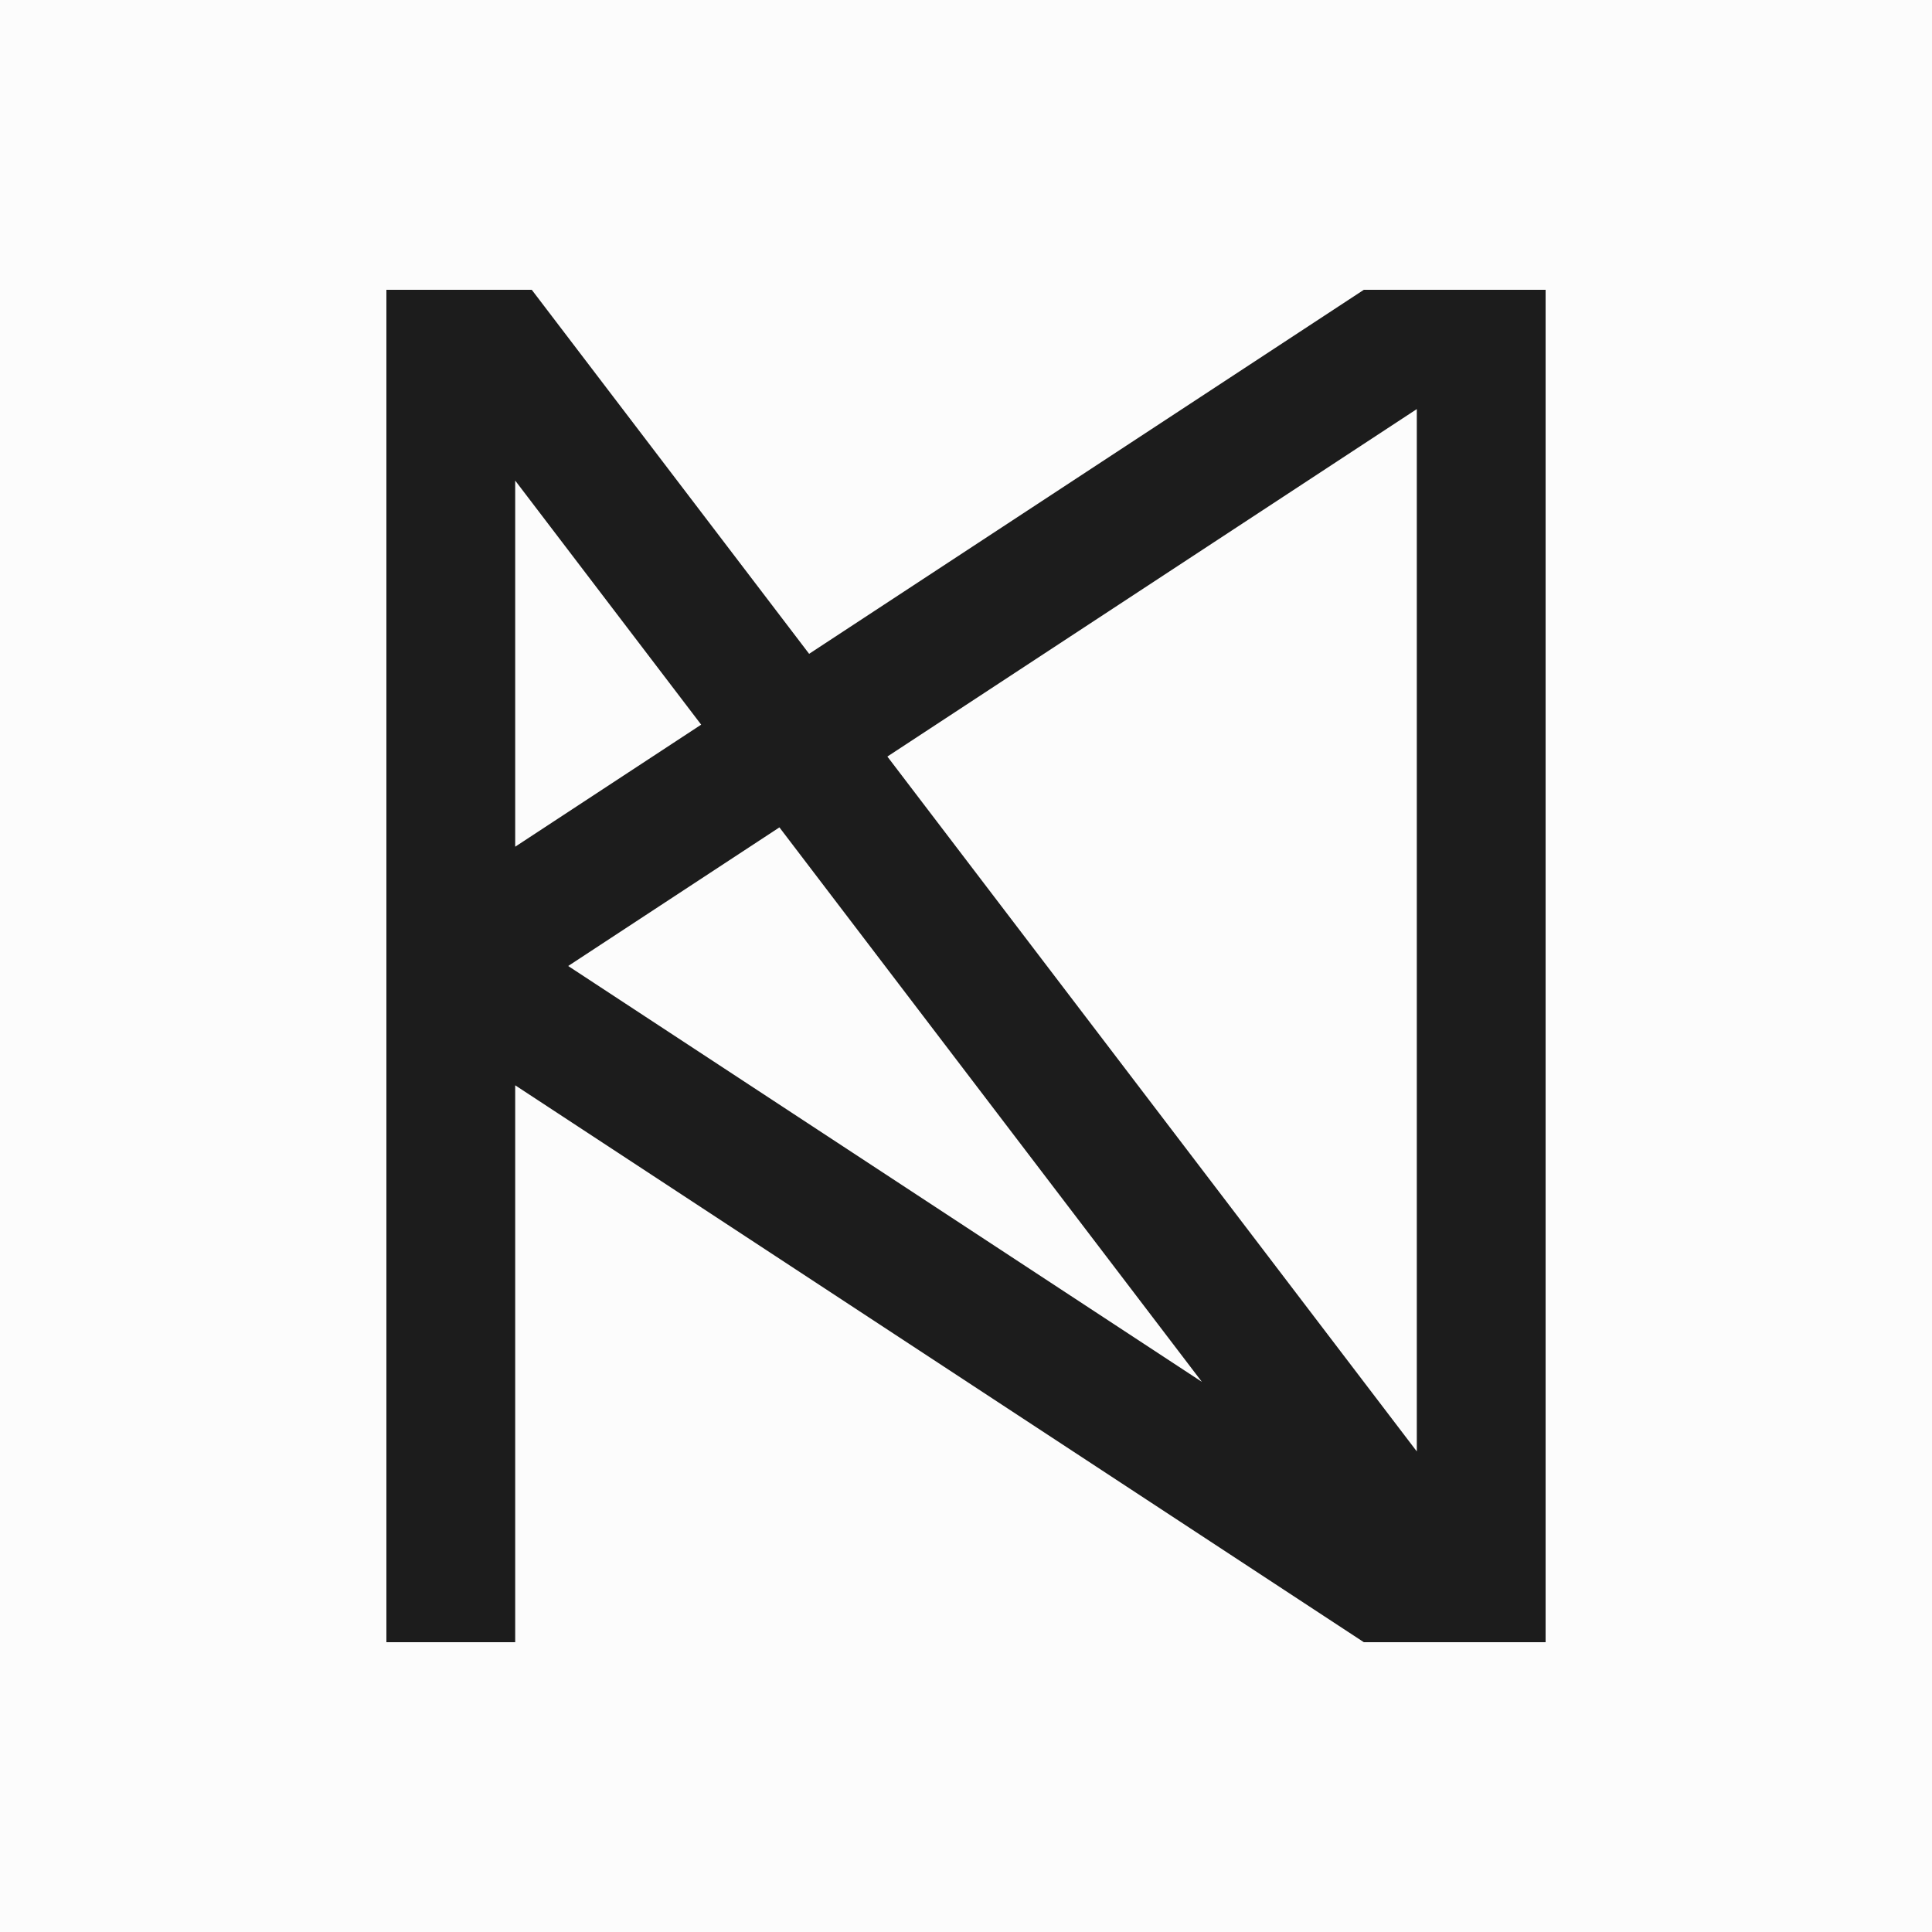
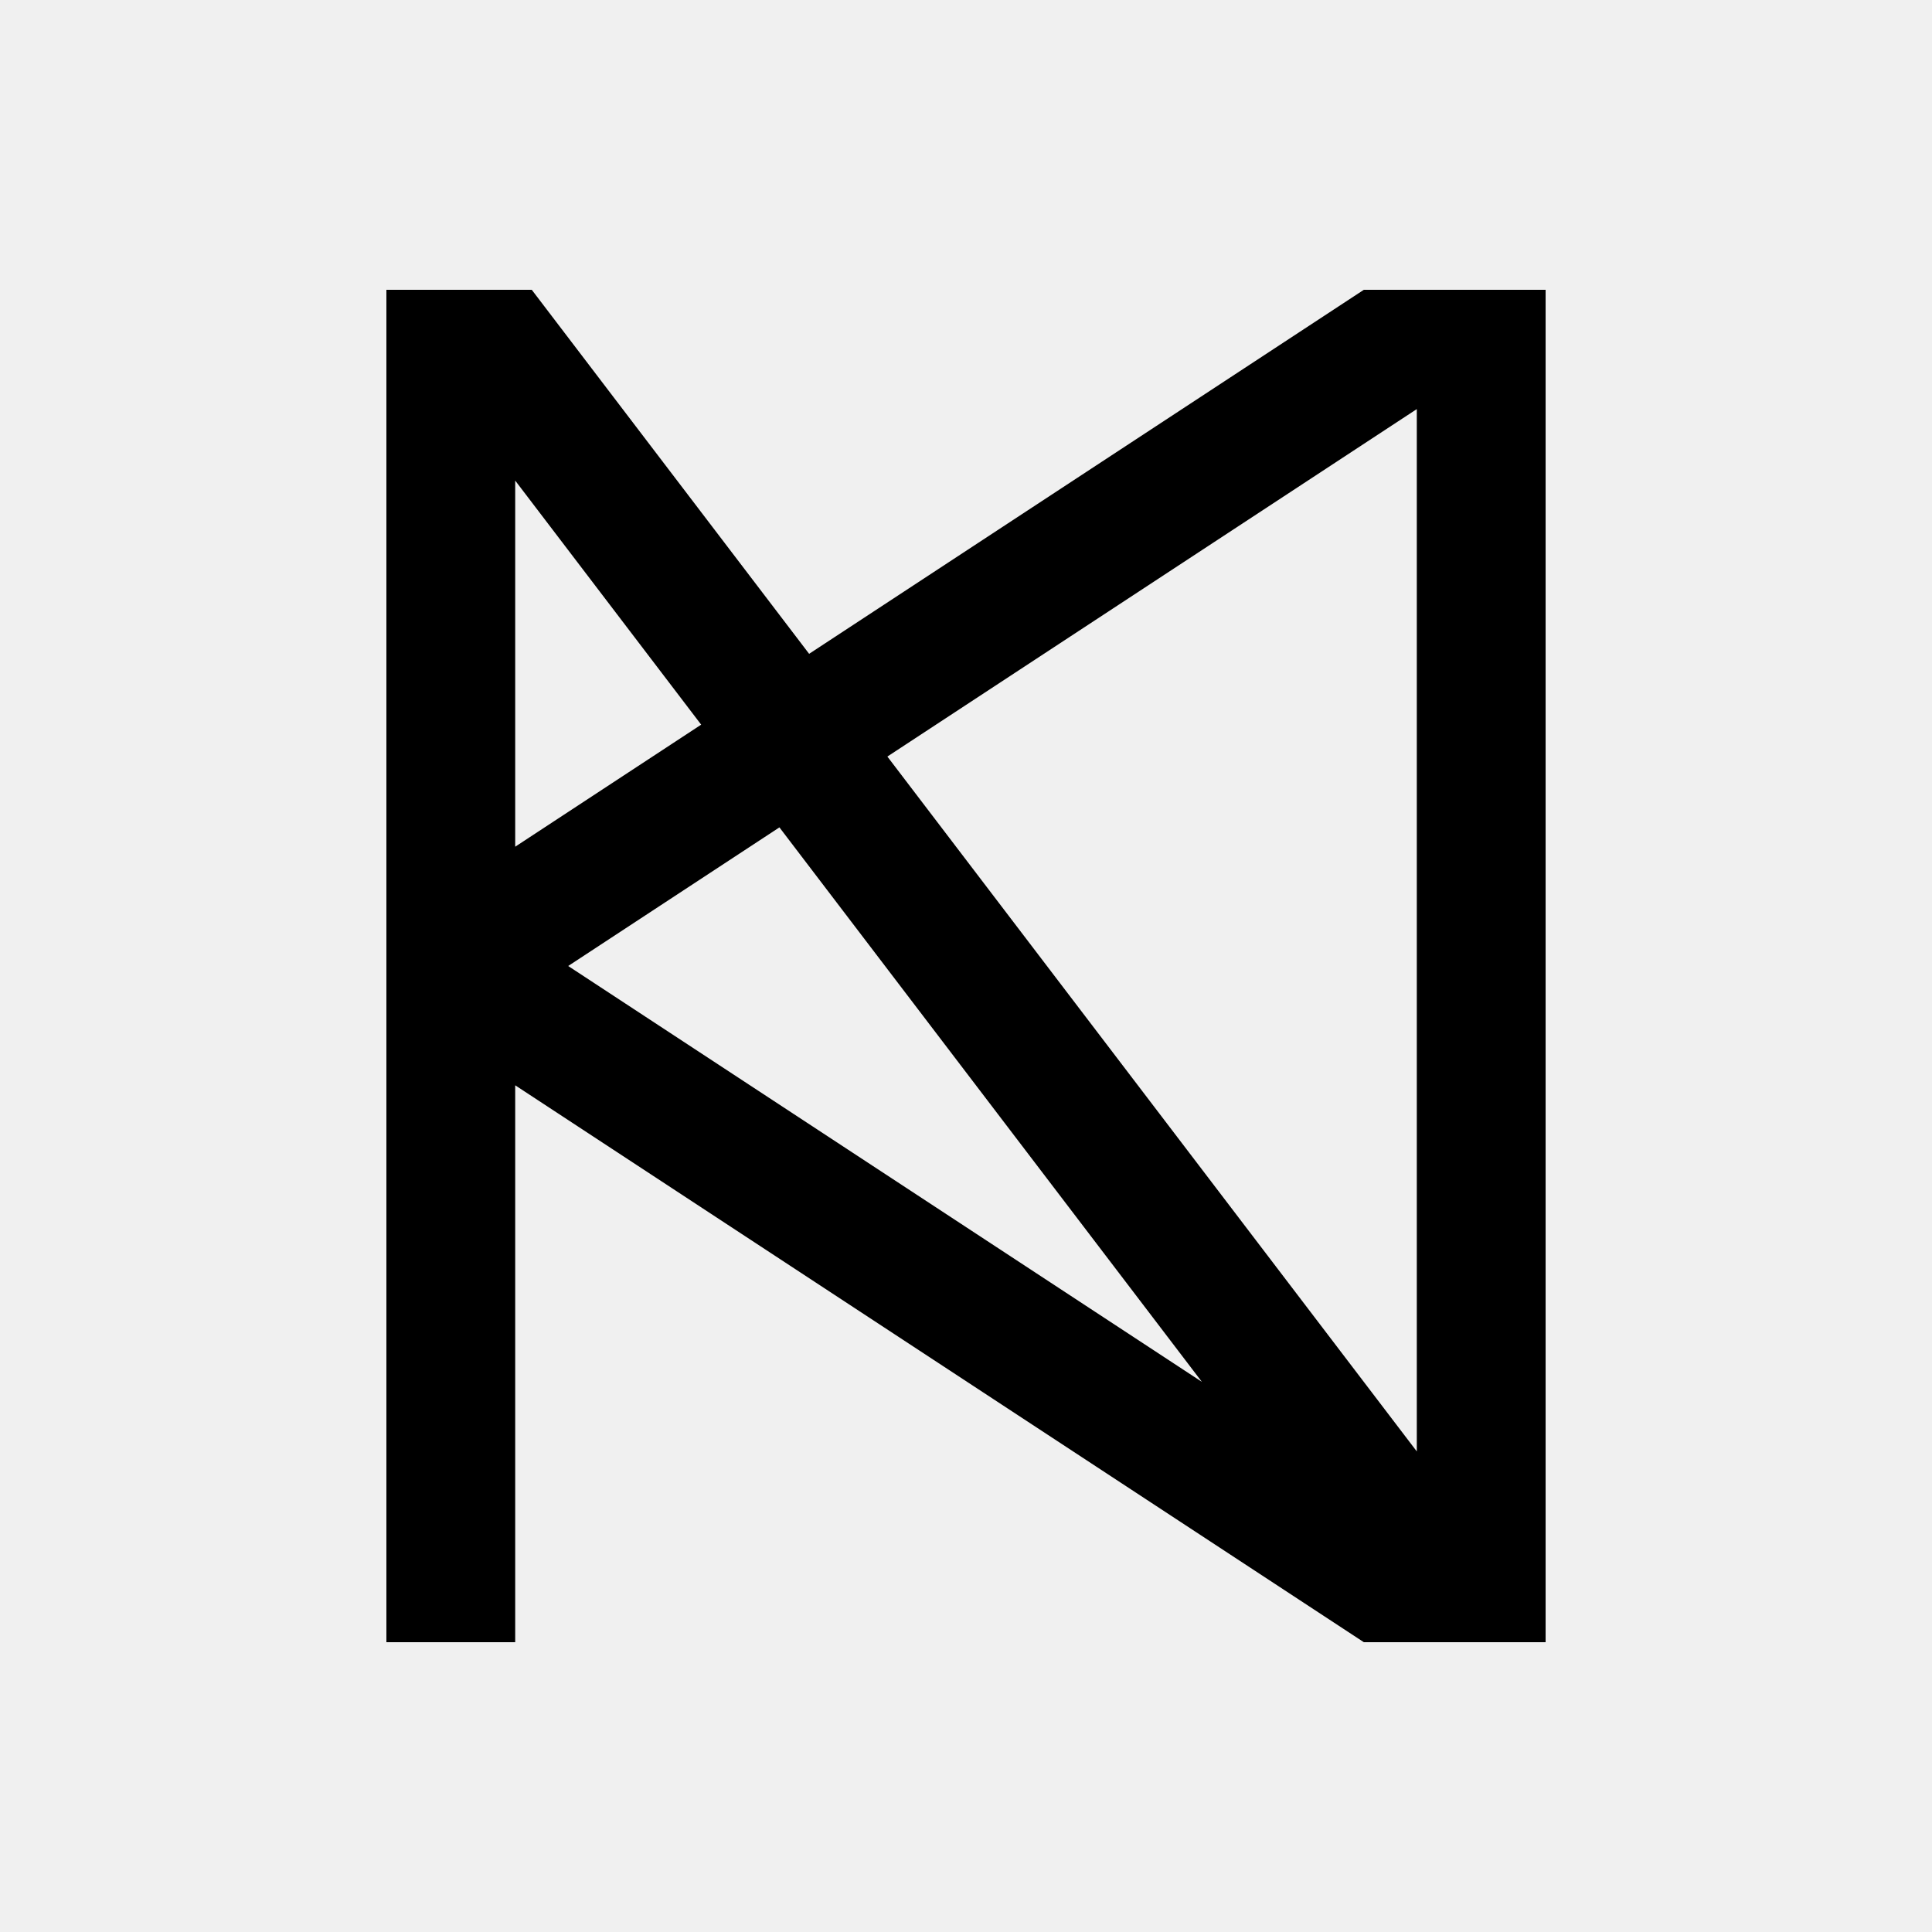
<svg xmlns="http://www.w3.org/2000/svg" height="960" viewBox="0 0 960 960" width="960">
-   <rect fill="hsl(0 0% 99%)" height="1088" width="1088" x="-64" y="-64" />
-   <path d="m192 144v672h64v-276.72l421.68 276.72h90.324v-672h-90.324l-275.63 180.88-137.82-180.88zm512 59.275v517.93l-263.07-345.28zm-448 35.523 92.406 121.28-92.406 60.643zm131.29 172.32 209.93 275.53-314.89-206.65z" fill="hsl(0 0% 11%)" />
+   <defs>
+     <style>
+ 			path {
+ 				fill: black;
+ 			}
+ 
+ 			@media (prefers-color-scheme: dark) {
+ 				path {
+ 					fill: white;
+ 				}
+ 			}
+ 		</style>
+   </defs>
+   <path d="m192 144v672h64v-276.72l421.68 276.72h90.324v-672h-90.324l-275.63 180.88-137.82-180.88zm512 59.275v517.93l-263.07-345.28zm-448 35.523 92.406 121.28-92.406 60.643zm131.29 172.32 209.93 275.53-314.89-206.65z" />
</svg>
